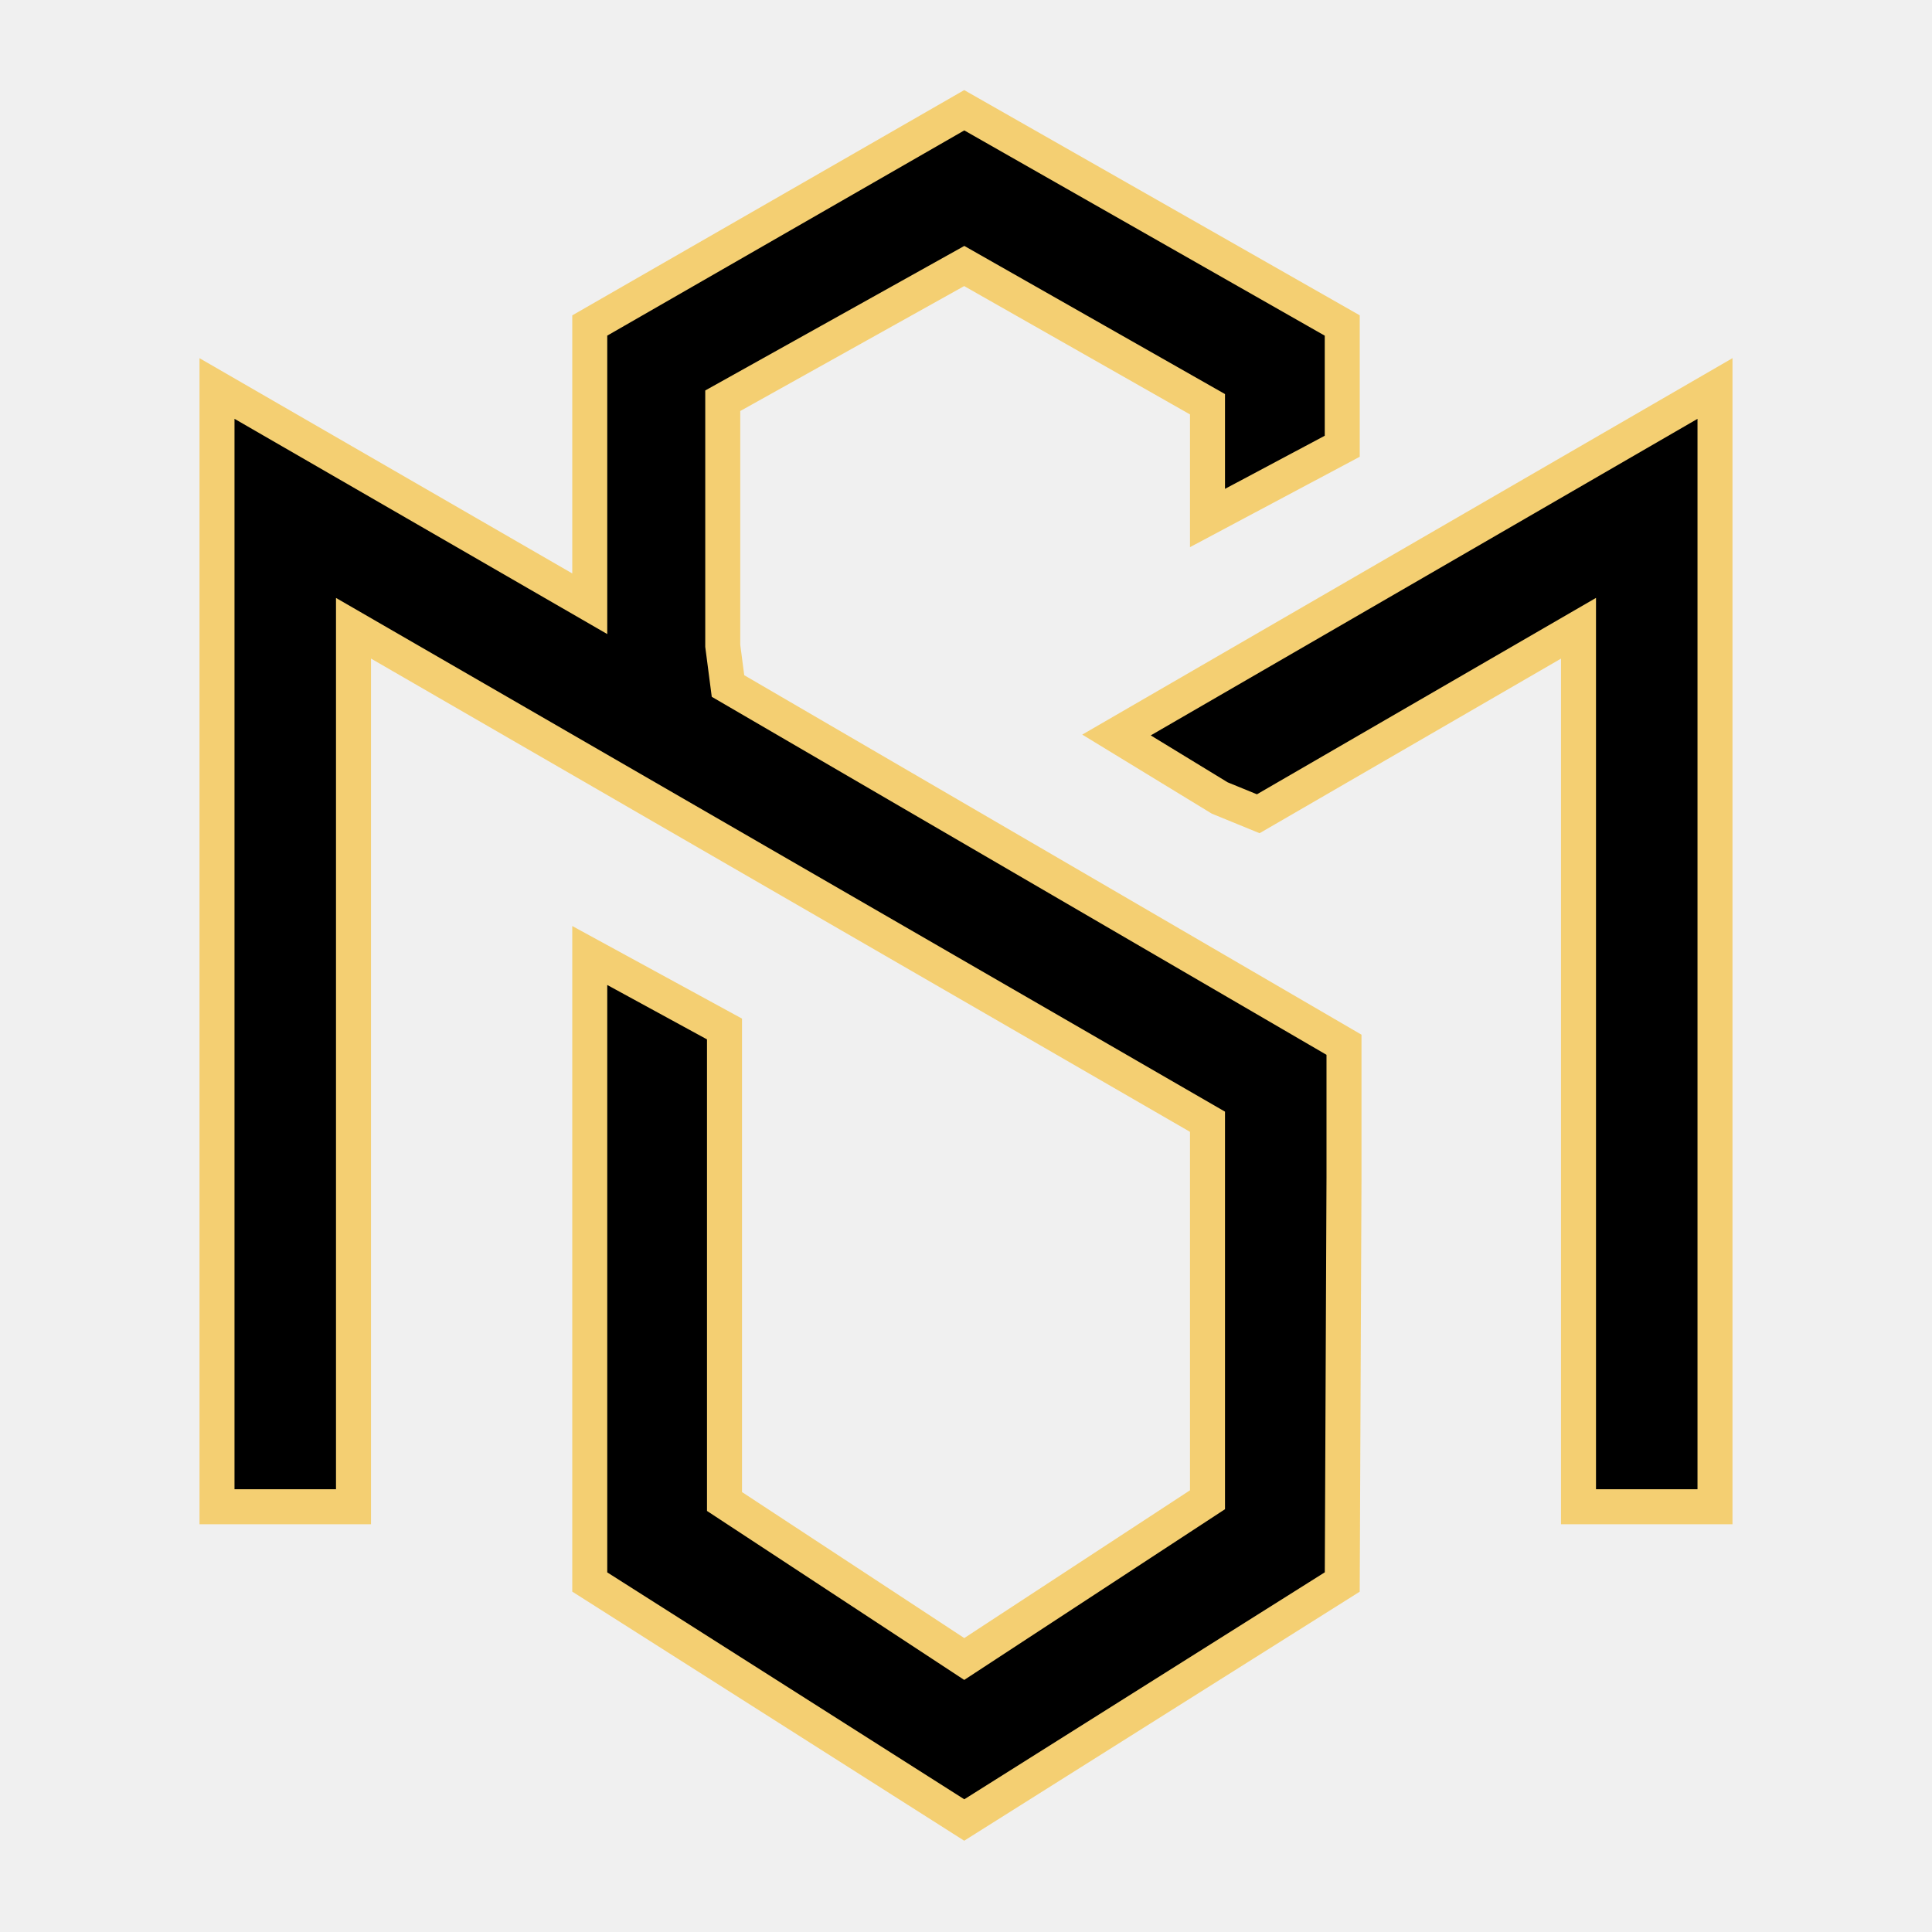
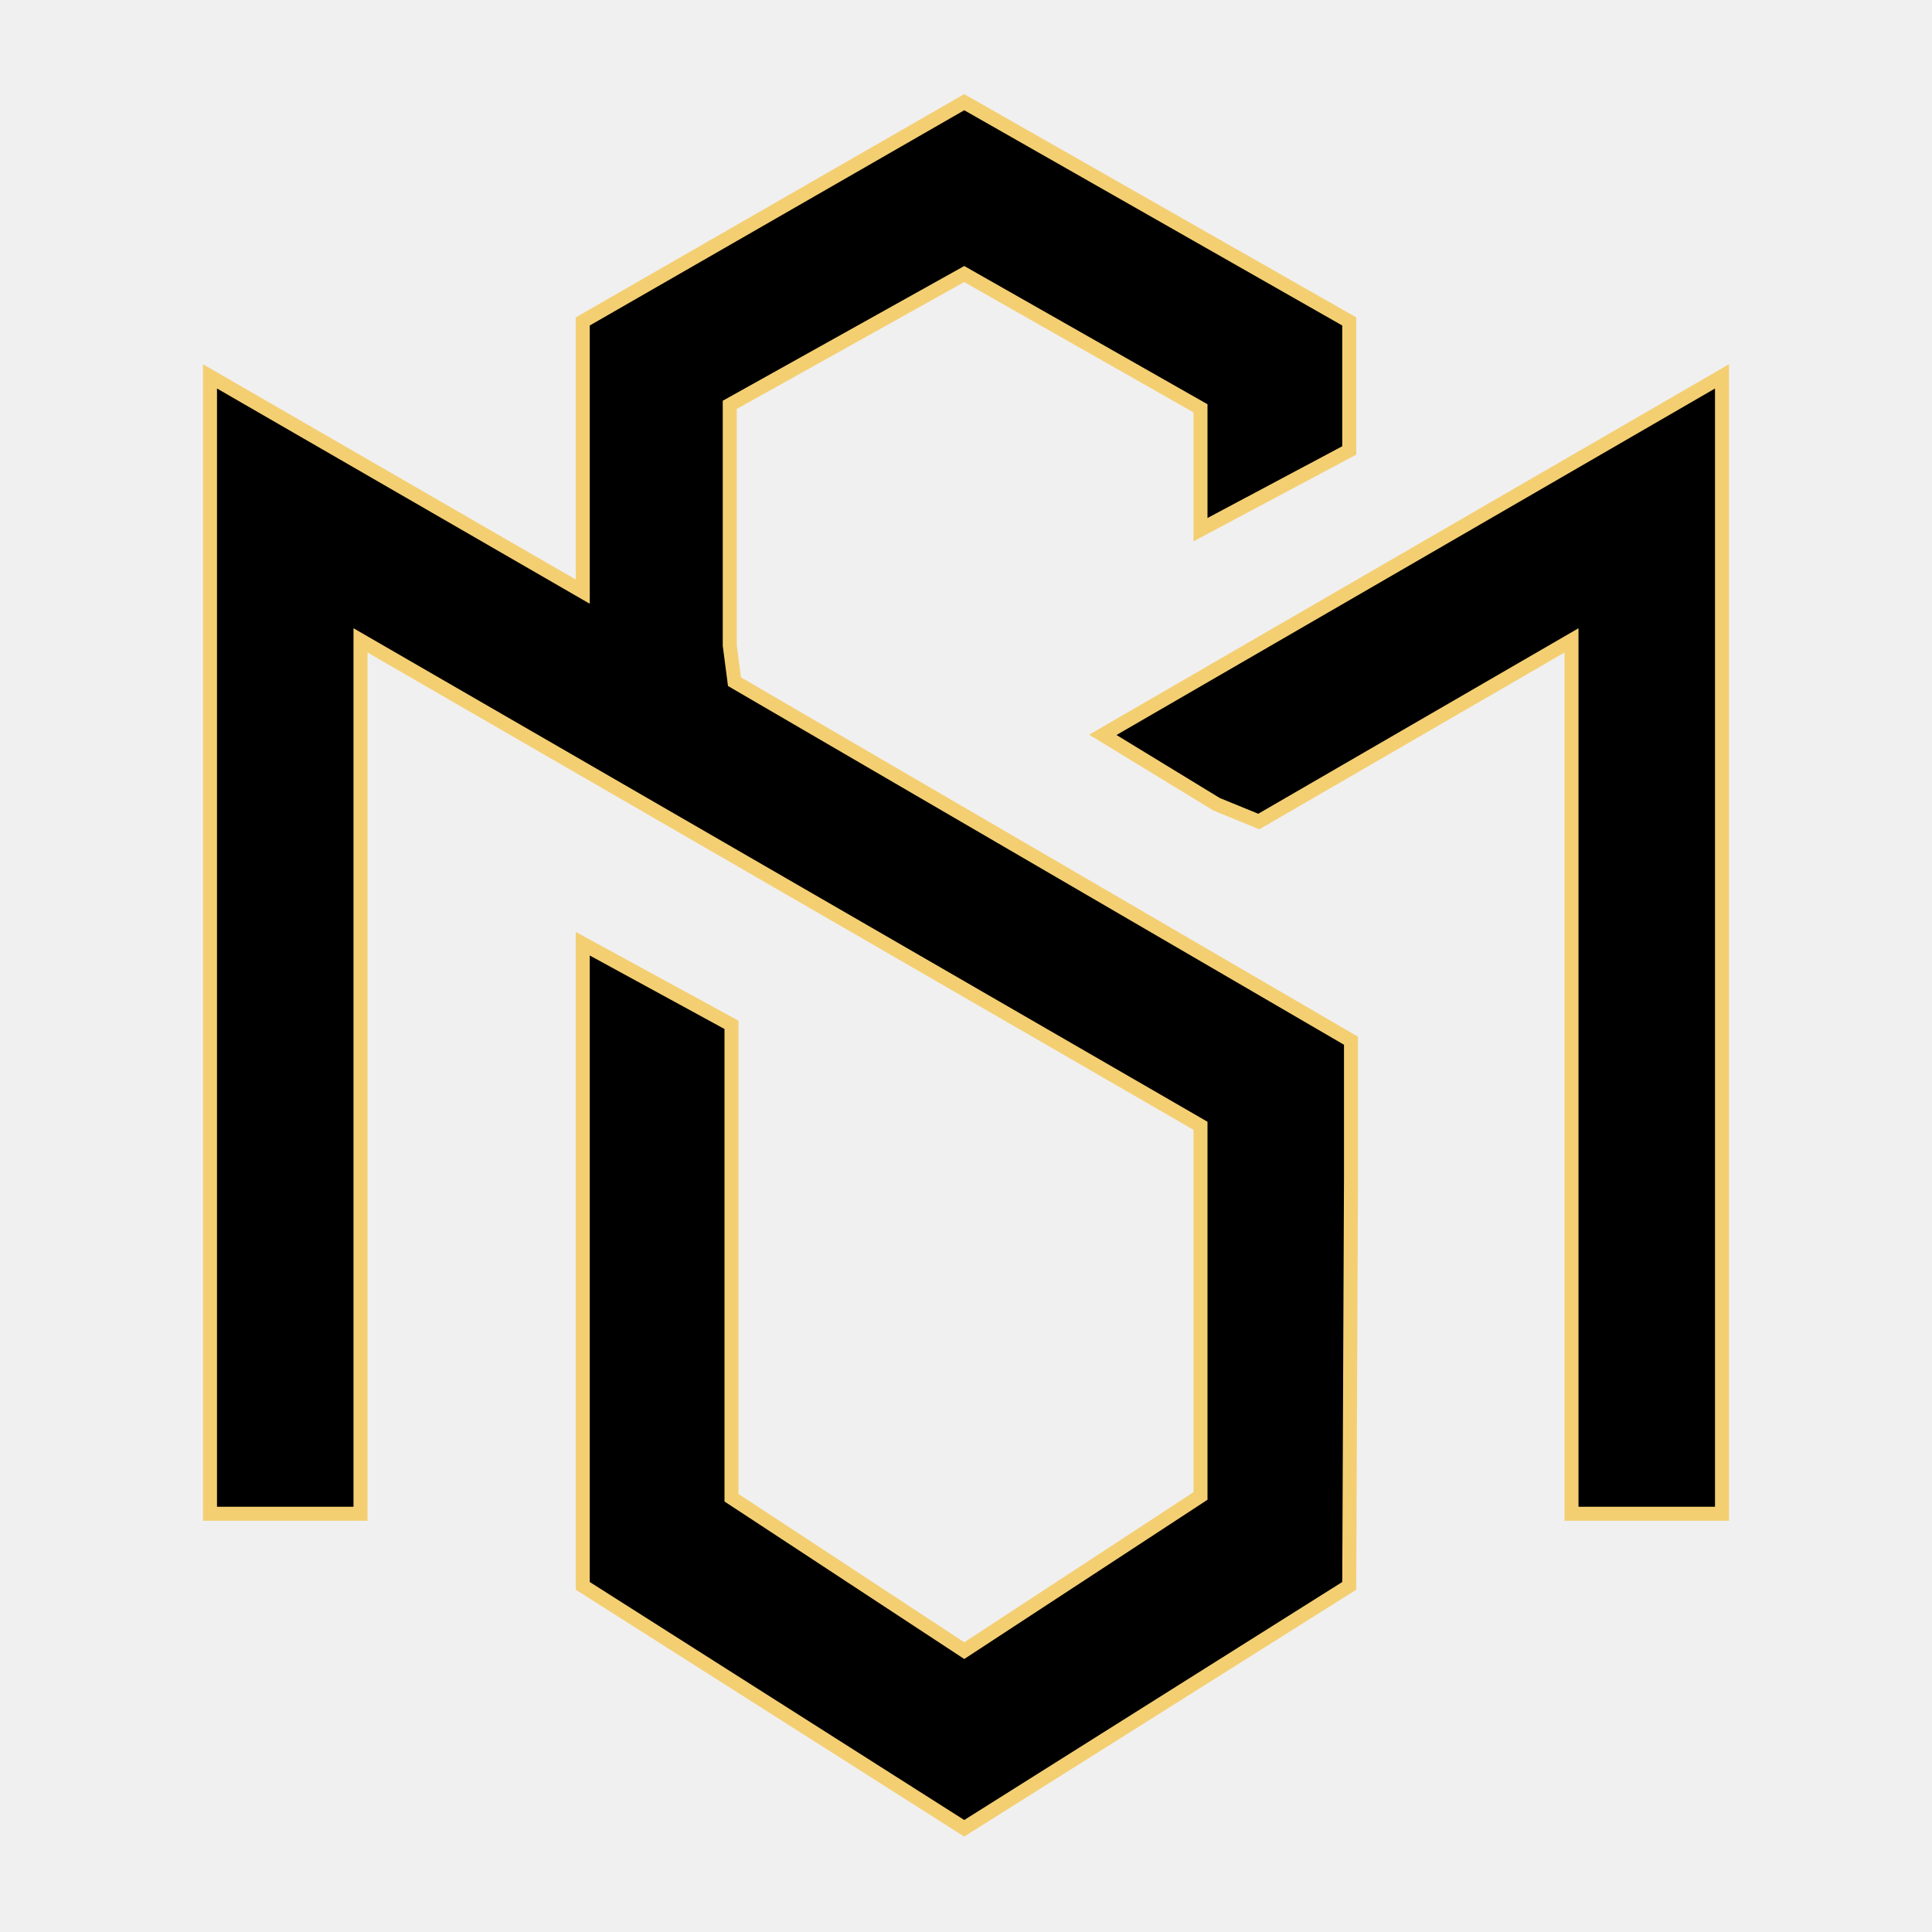
<svg xmlns="http://www.w3.org/2000/svg" width="128" height="128" viewBox="146 0 1104 1104" fill="none" role="img" aria-labelledby="title desc">
  <style>
    .dark-variant { display: none; }
    @media (prefers-color-scheme: dark) {
      .light-variant { display: none; }
      .dark-variant { display: inline; }
    }
  </style>
  <defs>
    <g id="mark">
      <path d="M914 673L913 904L697 1040L483 904L483 546L560 588L560 858L697 948L836 857L836 641L348 359L348 861L270 861L270 222L483 345L483 186L697 63L913 186L913 255L836 296L836 231L697 152L559 229L559 369L562 392L914 597V673Z" />
      <path d="M1126 222V861H1048V359L865 465L843 456L784 420L1126 222Z" />
    </g>
  </defs>
-   <use class="light-variant" href="#mark" fill="#000000" stroke="#F4CF72" stroke-width="20" vector-effect="non-scaling-stroke" stroke-linejoin="miter" stroke-miterlimit="3" />
-   <use class="dark-variant" href="#mark" fill="#FFFFFF" stroke="#8B6CFF" stroke-width="20" vector-effect="non-scaling-stroke" stroke-linejoin="miter" stroke-miterlimit="3" />
+   <use class="light-variant" href="#mark" fill="#000000" stroke="#F4CF72" stroke-width="16" paint-order="stroke fill" vector-effect="non-scaling-stroke" stroke-linejoin="miter" stroke-miterlimit="3" />
+   <use class="dark-variant" href="#mark" fill="#FFFFFF" stroke="#8B6CFF" stroke-width="16" paint-order="stroke fill" vector-effect="non-scaling-stroke" stroke-linejoin="miter" stroke-miterlimit="3" />
</svg>
